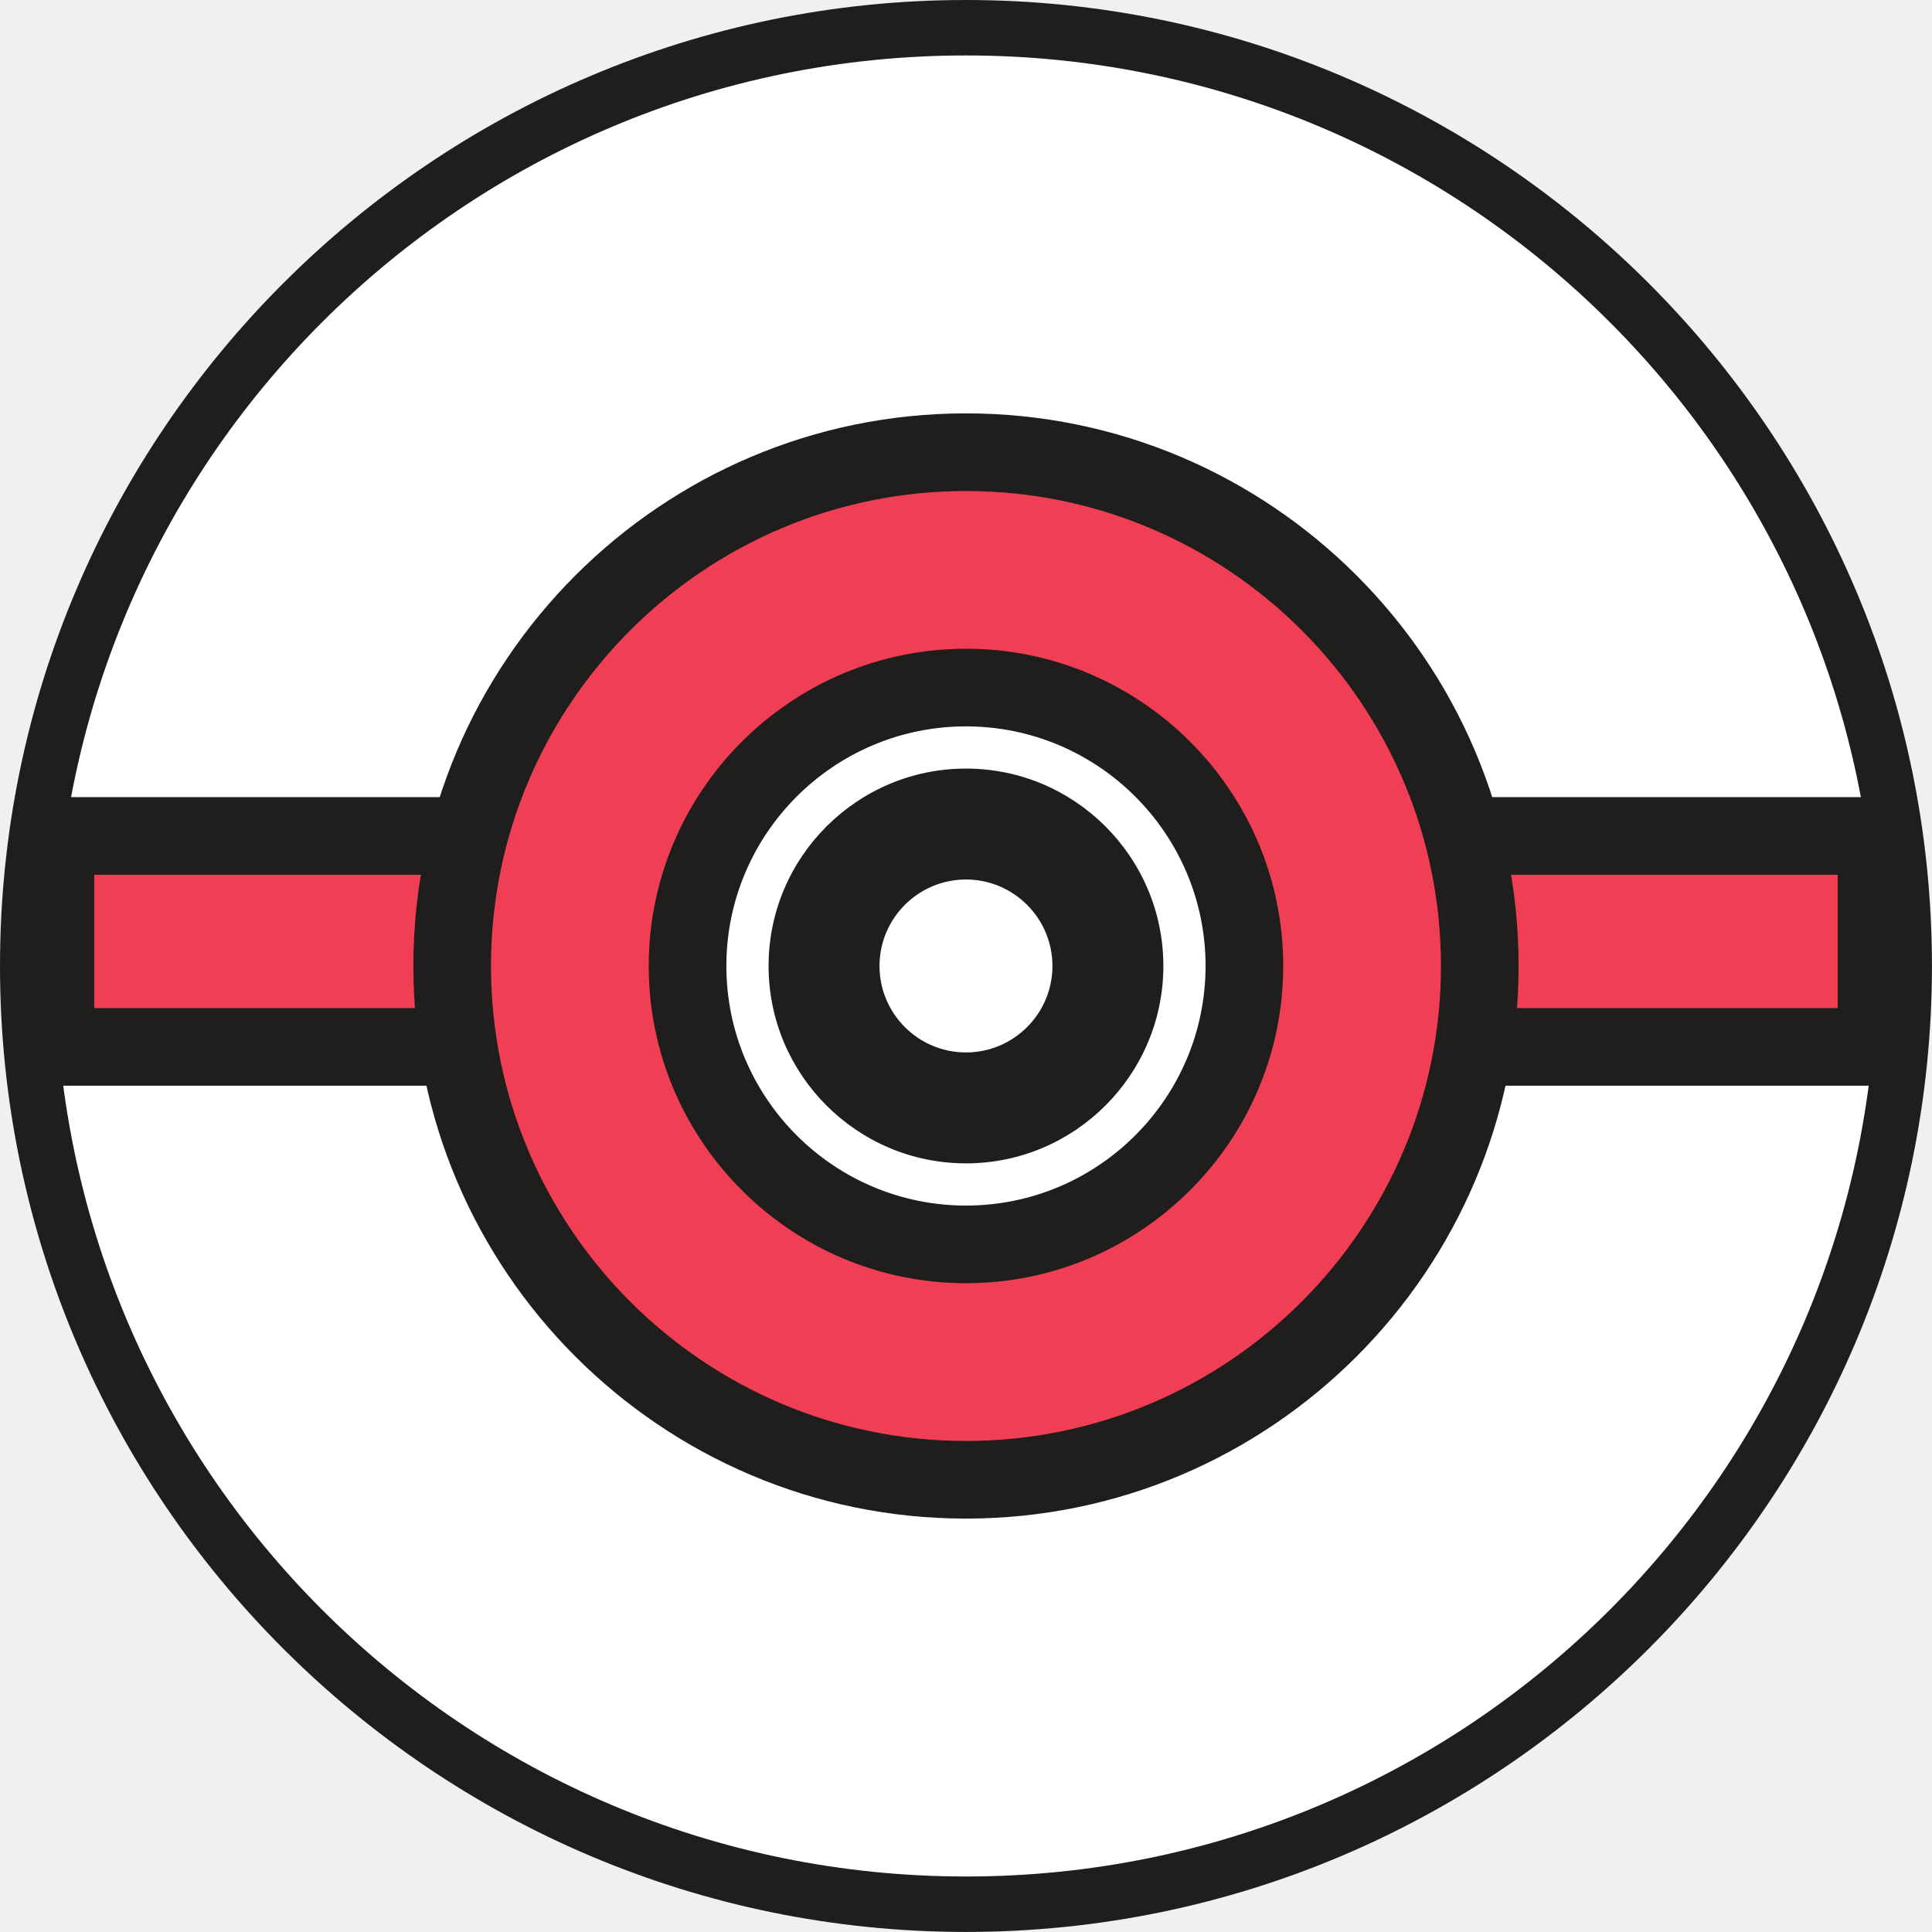
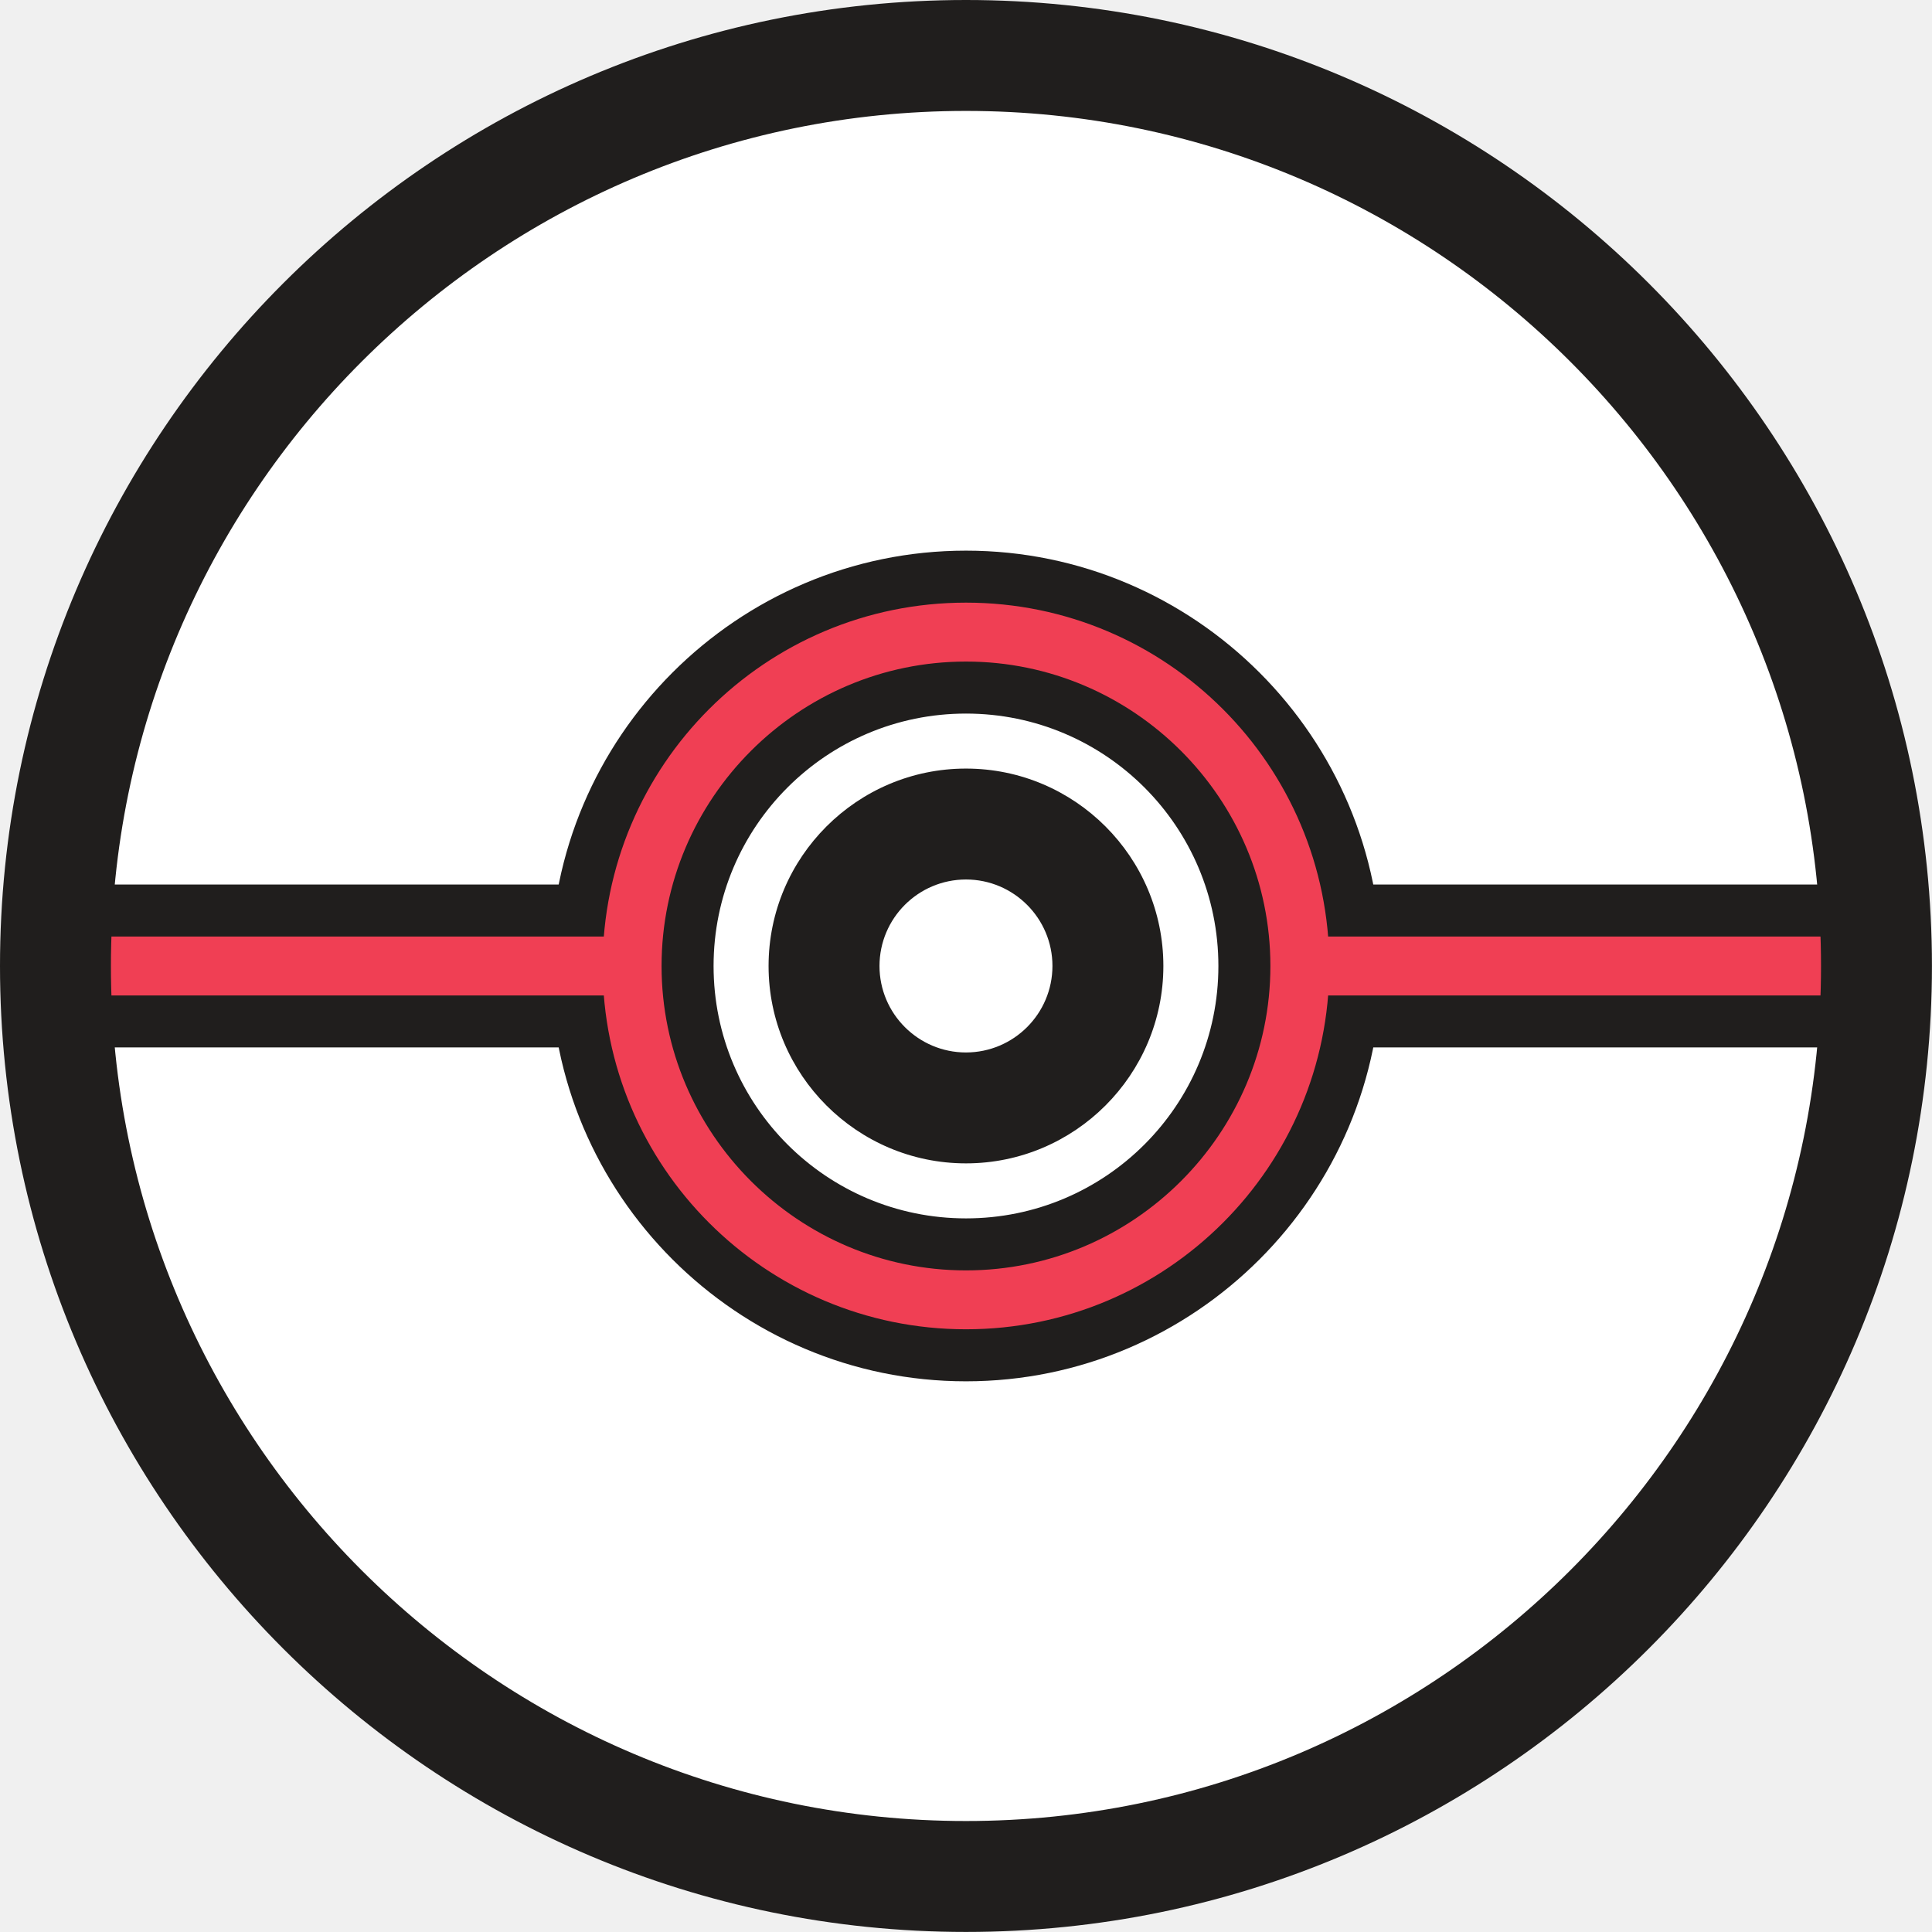
- <svg xmlns="http://www.w3.org/2000/svg" width="371.48" height="371.48" viewBox="0 0 98.29 98.29">
-   <path fill="#fff" d="M2.821 49.144c0-25.584 20.74-46.323 46.323-46.323 25.583 0 46.322 20.74 46.322 46.323" />
-   <path fill="#201e1d" d="M49.144 5.643c-23.987 0-43.501 19.514-43.501 43.5 0 23.987 19.514 43.501 43.5 43.501 23.987 0 43.501-19.514 43.501-43.5 0-23.987-19.514-43.501-43.5-43.501zm0 92.644C22.046 98.287 0 76.241 0 49.144 0 22.045 22.046 0 49.144 0s49.143 22.045 49.143 49.144c0 27.097-22.045 49.143-49.143 49.143" />
-   <path fill="#fff" d="M95.466 49.144c0 25.583-20.74 46.322-46.322 46.322-25.583 0-46.323-20.74-46.323-46.322 0-25.584 20.74-46.323 46.323-46.323 25.583 0 46.322 20.74 46.322 46.323" />
-   <path fill="#f03f54" d="M95.466 53.26H2.82V42.528h92.645V53.26" />
-   <path fill="#201e1d" d="M4.796 51.285h88.695v-6.782H4.796zm92.645 3.95H.846V40.553h96.595v14.682" />
-   <path fill="#fff" d="M66.13 49.143c0 9.382-7.606 16.986-16.986 16.986-9.381 0-16.986-7.604-16.986-16.986 0-9.38 7.605-16.985 16.986-16.985 9.38 0 16.985 7.604 16.985 16.985" />
-   <path fill="#f03f54" d="M49.144 34.979c-7.81 0-14.165 6.354-14.165 14.164s6.354 14.165 14.165 14.165c7.81 0 14.164-6.355 14.164-14.165 0-7.81-6.354-14.164-14.164-14.164zm0 40.303c-14.413 0-26.14-11.726-26.14-26.139 0-14.413 11.727-26.138 26.14-26.138 14.412 0 26.138 11.725 26.138 26.138 0 14.413-11.726 26.14-26.139 26.14" />
-   <path fill="#201e1d" d="M49.143 36.954c-6.72 0-12.189 5.468-12.189 12.19 0 6.72 5.468 12.189 12.19 12.189 6.72 0 12.189-5.468 12.189-12.19 0-6.72-5.468-12.189-12.19-12.189zm0 28.329c-8.899 0-16.139-7.24-16.139-16.14 0-8.899 7.24-16.139 16.14-16.139 8.899 0 16.139 7.24 16.139 16.14 0 8.898-7.24 16.139-16.14 16.139zm0-40.303c-13.323 0-24.164 10.84-24.164 24.163 0 13.324 10.84 24.165 24.164 24.165 13.324 0 24.165-10.84 24.165-24.165 0-13.324-10.84-24.163-24.165-24.163zm0 52.278c-15.501 0-28.113-12.613-28.113-28.115 0-15.502 12.612-28.113 28.113-28.113 15.502 0 28.115 12.611 28.115 28.113 0 15.502-12.613 28.115-28.115 28.115" />
-   <path fill="#fff" d="M56.364 49.143a7.22 7.22 0 1 1-14.441.002 7.22 7.22 0 0 1 14.441-.002" />
-   <path fill="#201e1d" d="M49.144 44.744a4.404 4.404 0 0 0-4.4 4.4 4.404 4.404 0 0 0 4.4 4.399 4.404 4.404 0 0 0 4.399-4.4 4.405 4.405 0 0 0-4.4-4.399zm0 14.442c-5.538 0-10.043-4.505-10.043-10.043 0-5.537 4.505-10.042 10.043-10.042 5.537 0 10.042 4.505 10.042 10.042 0 5.538-4.505 10.043-10.042 10.043" />
+ <svg xmlns="http://www.w3.org/2000/svg" viewBox="0 0 98.29 98.29">
+   <path fill="#fff" d="M95.466 49.144c0 25.583-20.74 46.322-46.322 46.322-25.583 0-46.323-20.74-46.323-46.322 0-25.583 20.74-46.323 46.323-46.323 25.583 0 46.322 20.74 46.322 46.323" />
+   <g color="#000">
+     <path fill="#f03f54" d="M95.466 51.965H2.82v-5.642h92.645v5.642" />
+     <path fill="#201e1d" d="M1.496 45v8.287H95.467v-1.322h1.32V45Z" />
+   </g>
+   <path fill="#fff" d="M66.13 49.144c0 9.38-7.606 16.986-16.986 16.986-9.381 0-16.986-7.605-16.986-16.986s7.605-16.986 16.986-16.986c9.38 0 16.985 7.605 16.985 16.986" />
+   <g color="#000">
+     <path fill="#f03f54" d="M49.144 34.98c-7.81 0-14.165 6.353-14.165 14.164 0 7.81 6.354 14.164 14.165 14.164 7.81 0 14.164-6.354 14.164-14.164S56.954 34.98 49.144 34.98zm0 33.97c-10.922 0-19.808-8.885-19.808-19.806 0-10.922 8.886-19.808 19.808-19.808 10.921 0 19.807 8.886 19.807 19.808S60.065 68.95 49.144 68.95" />
+     <path fill="#201e1d" d="M49.145 28.014c-11.64 0-21.131 9.491-21.131 21.131 0 11.639 9.491 21.129 21.131 21.129 11.638 0 21.129-9.489 21.129-21.129 0-11.64-9.49-21.131-21.129-21.131zm0 2.645c10.203 0 18.484 8.282 18.484 18.486s-8.281 18.482-18.484 18.482c-10.205 0-18.486-8.279-18.486-18.482 0-10.204 8.282-18.486 18.486-18.486zm0 2.998c-8.527 0-15.488 6.96-15.488 15.488 0 8.528 6.96 15.486 15.488 15.486 8.528 0 15.486-6.959 15.486-15.486 0-8.528-6.959-15.488-15.486-15.488zm0 2.646c7.092 0 12.84 5.749 12.84 12.842 0 7.092-5.747 12.84-12.84 12.84-7.094 0-12.842-5.747-12.842-12.84 0-7.093 5.749-12.842 12.842-12.842z" />
+   </g>
+   <path fill="#fff" d="M56.364 49.144a7.22 7.22 0 1 1-14.441 0 7.22 7.22 0 0 1 14.441 0" />
+   <path fill="#201e1d" d="M49.144 44.744a4.404 4.404 0 0 0-4.4 4.4c0 2.425 1.973 4.4 4.4 4.4a4.404 4.404 0 0 0 4.399-4.4c0-2.426-1.974-4.4-4.4-4.4zm0 14.442c-5.538 0-10.043-4.505-10.043-10.042 0-5.538 4.505-10.043 10.043-10.043 5.537 0 10.042 4.505 10.042 10.043 0 5.537-4.505 10.042-10.042 10.042" />
+   <path fill="#f03f54" d="M2.823 47.647H31.68v2.996H2.823Zm63.787 0h28.858v2.996H66.609Z" color="#000" />
+   <path fill="#201e1d" d="M49.144 5.643c-23.987 0-43.501 19.514-43.501 43.5 0 23.987 19.514 43.501 43.5 43.501 23.987 0 43.501-19.514 43.501-43.5 0-23.987-19.514-43.501-43.5-43.501zm0 92.644C22.046 98.287 0 76.242 0 49.144S22.046 0 49.144 0s49.143 22.046 49.143 49.144-22.045 49.143-49.143 49.143" />
</svg>
